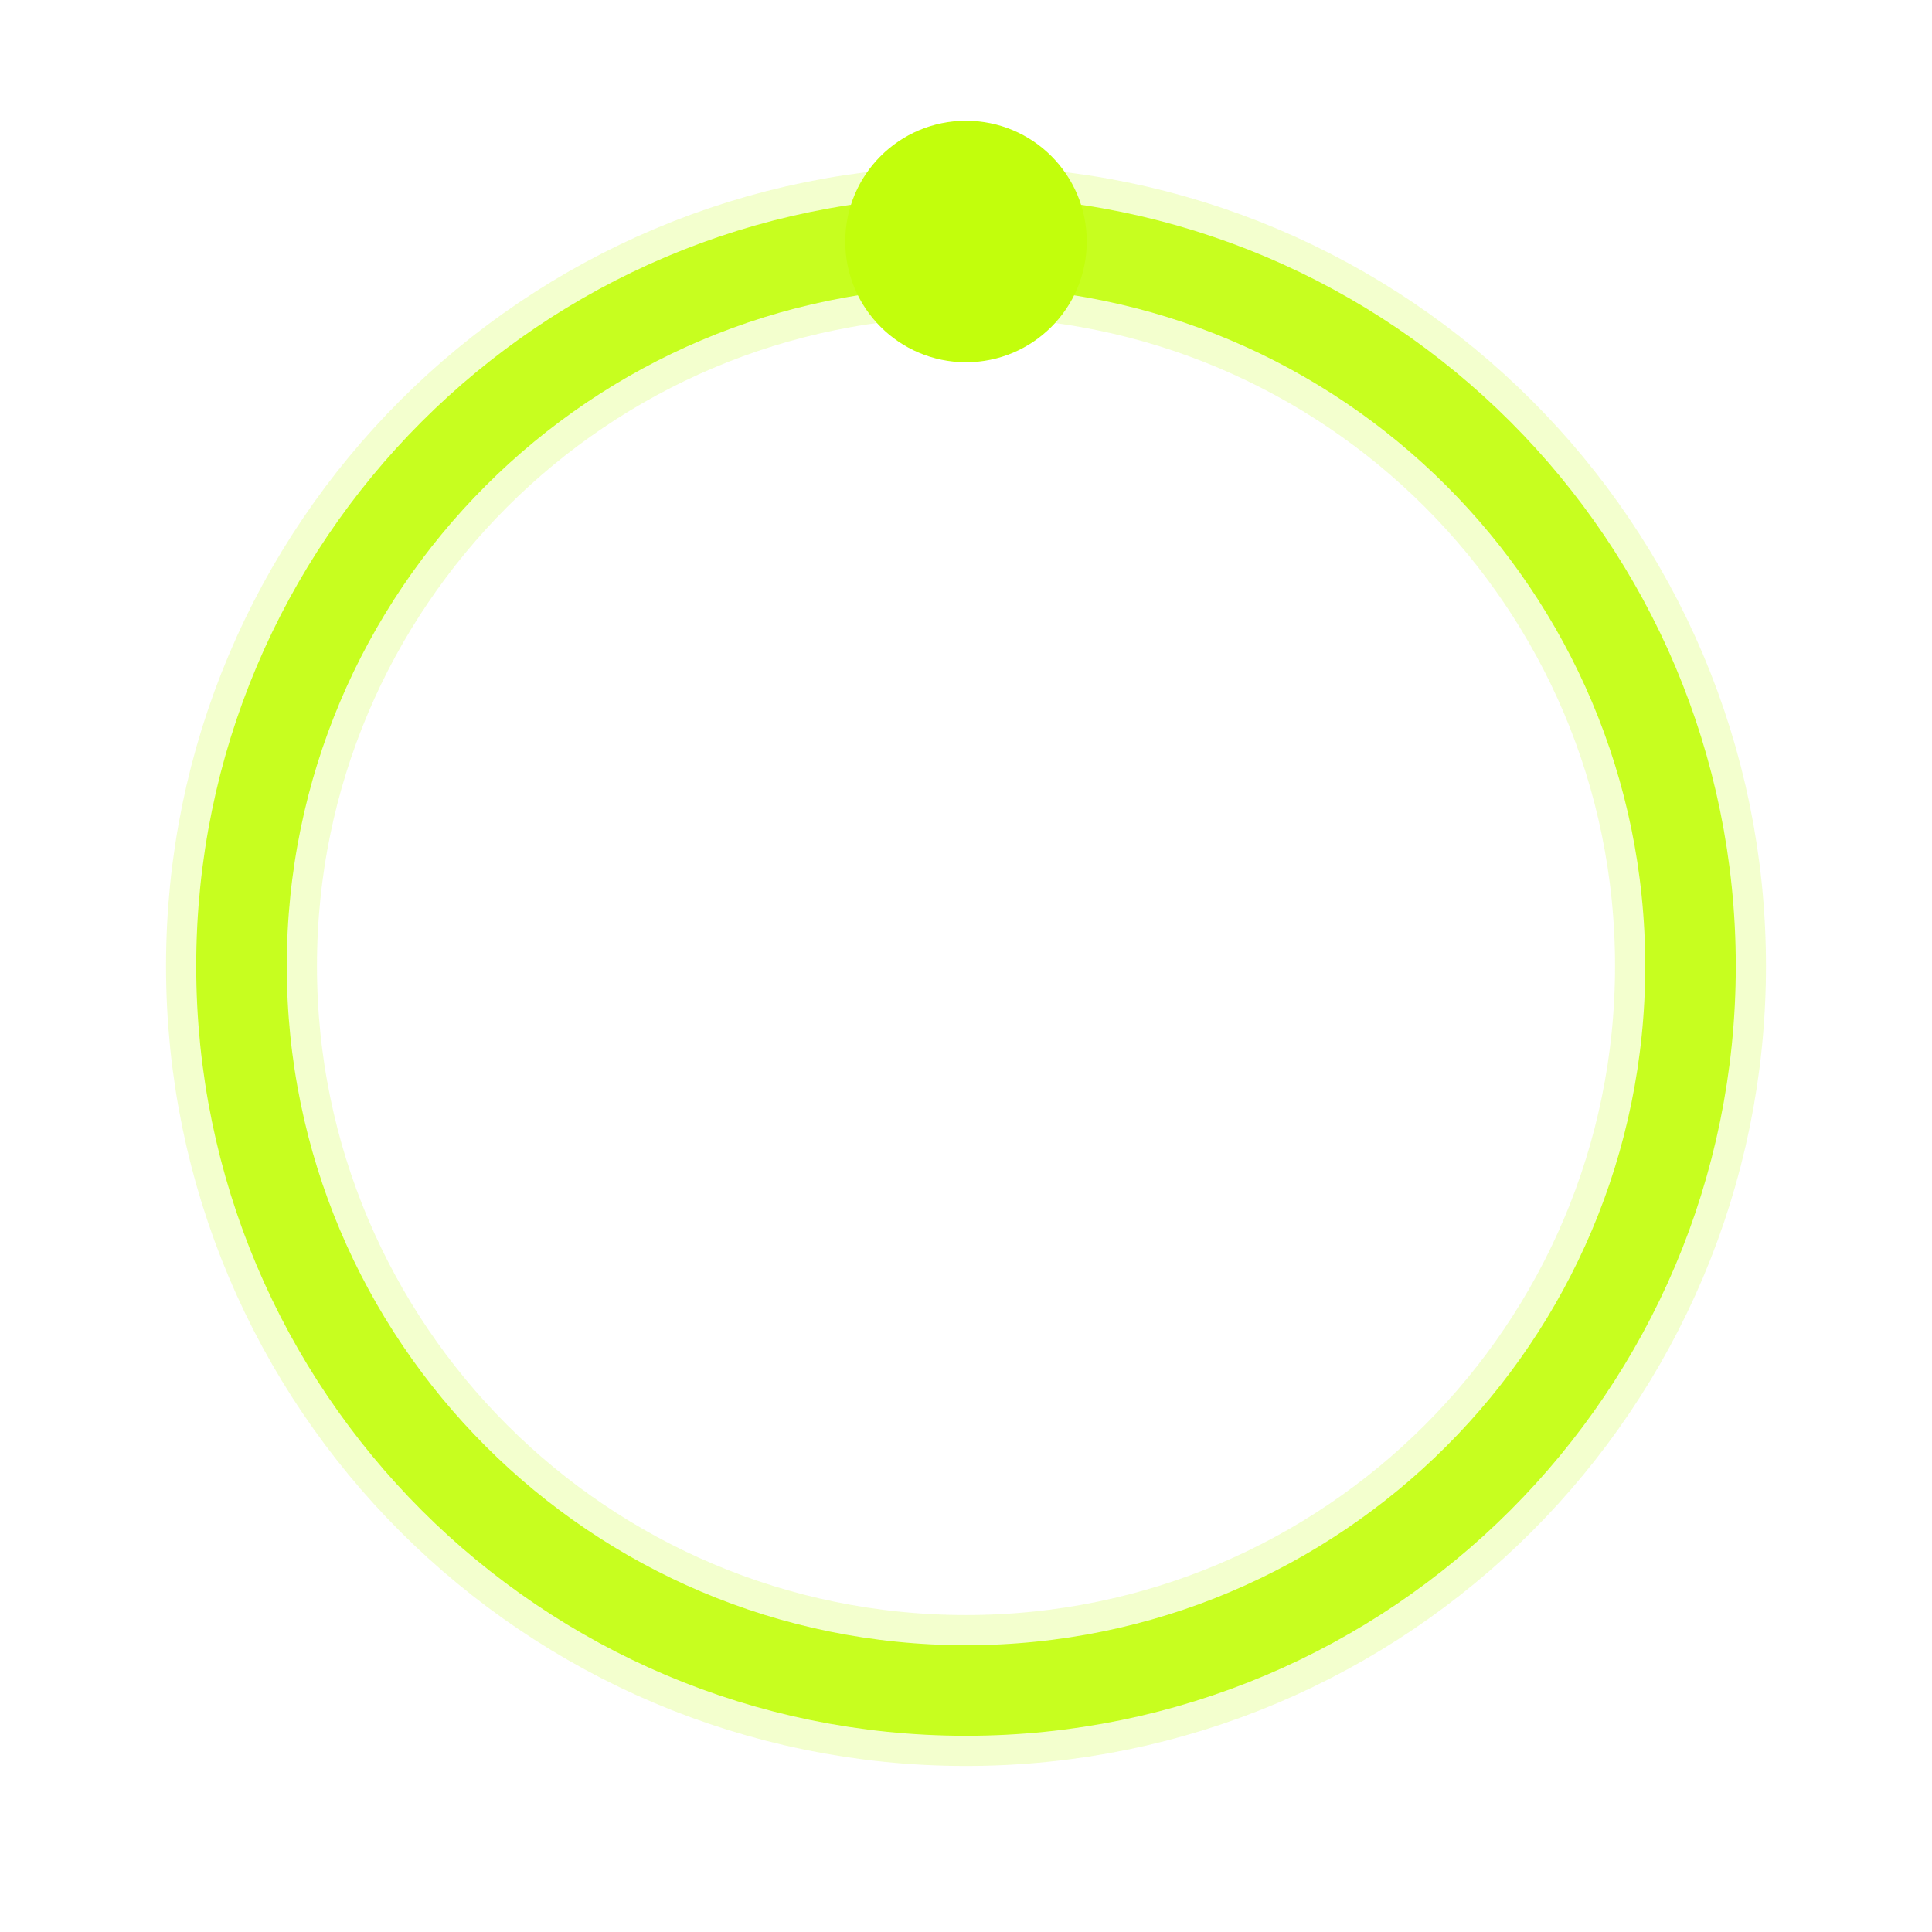
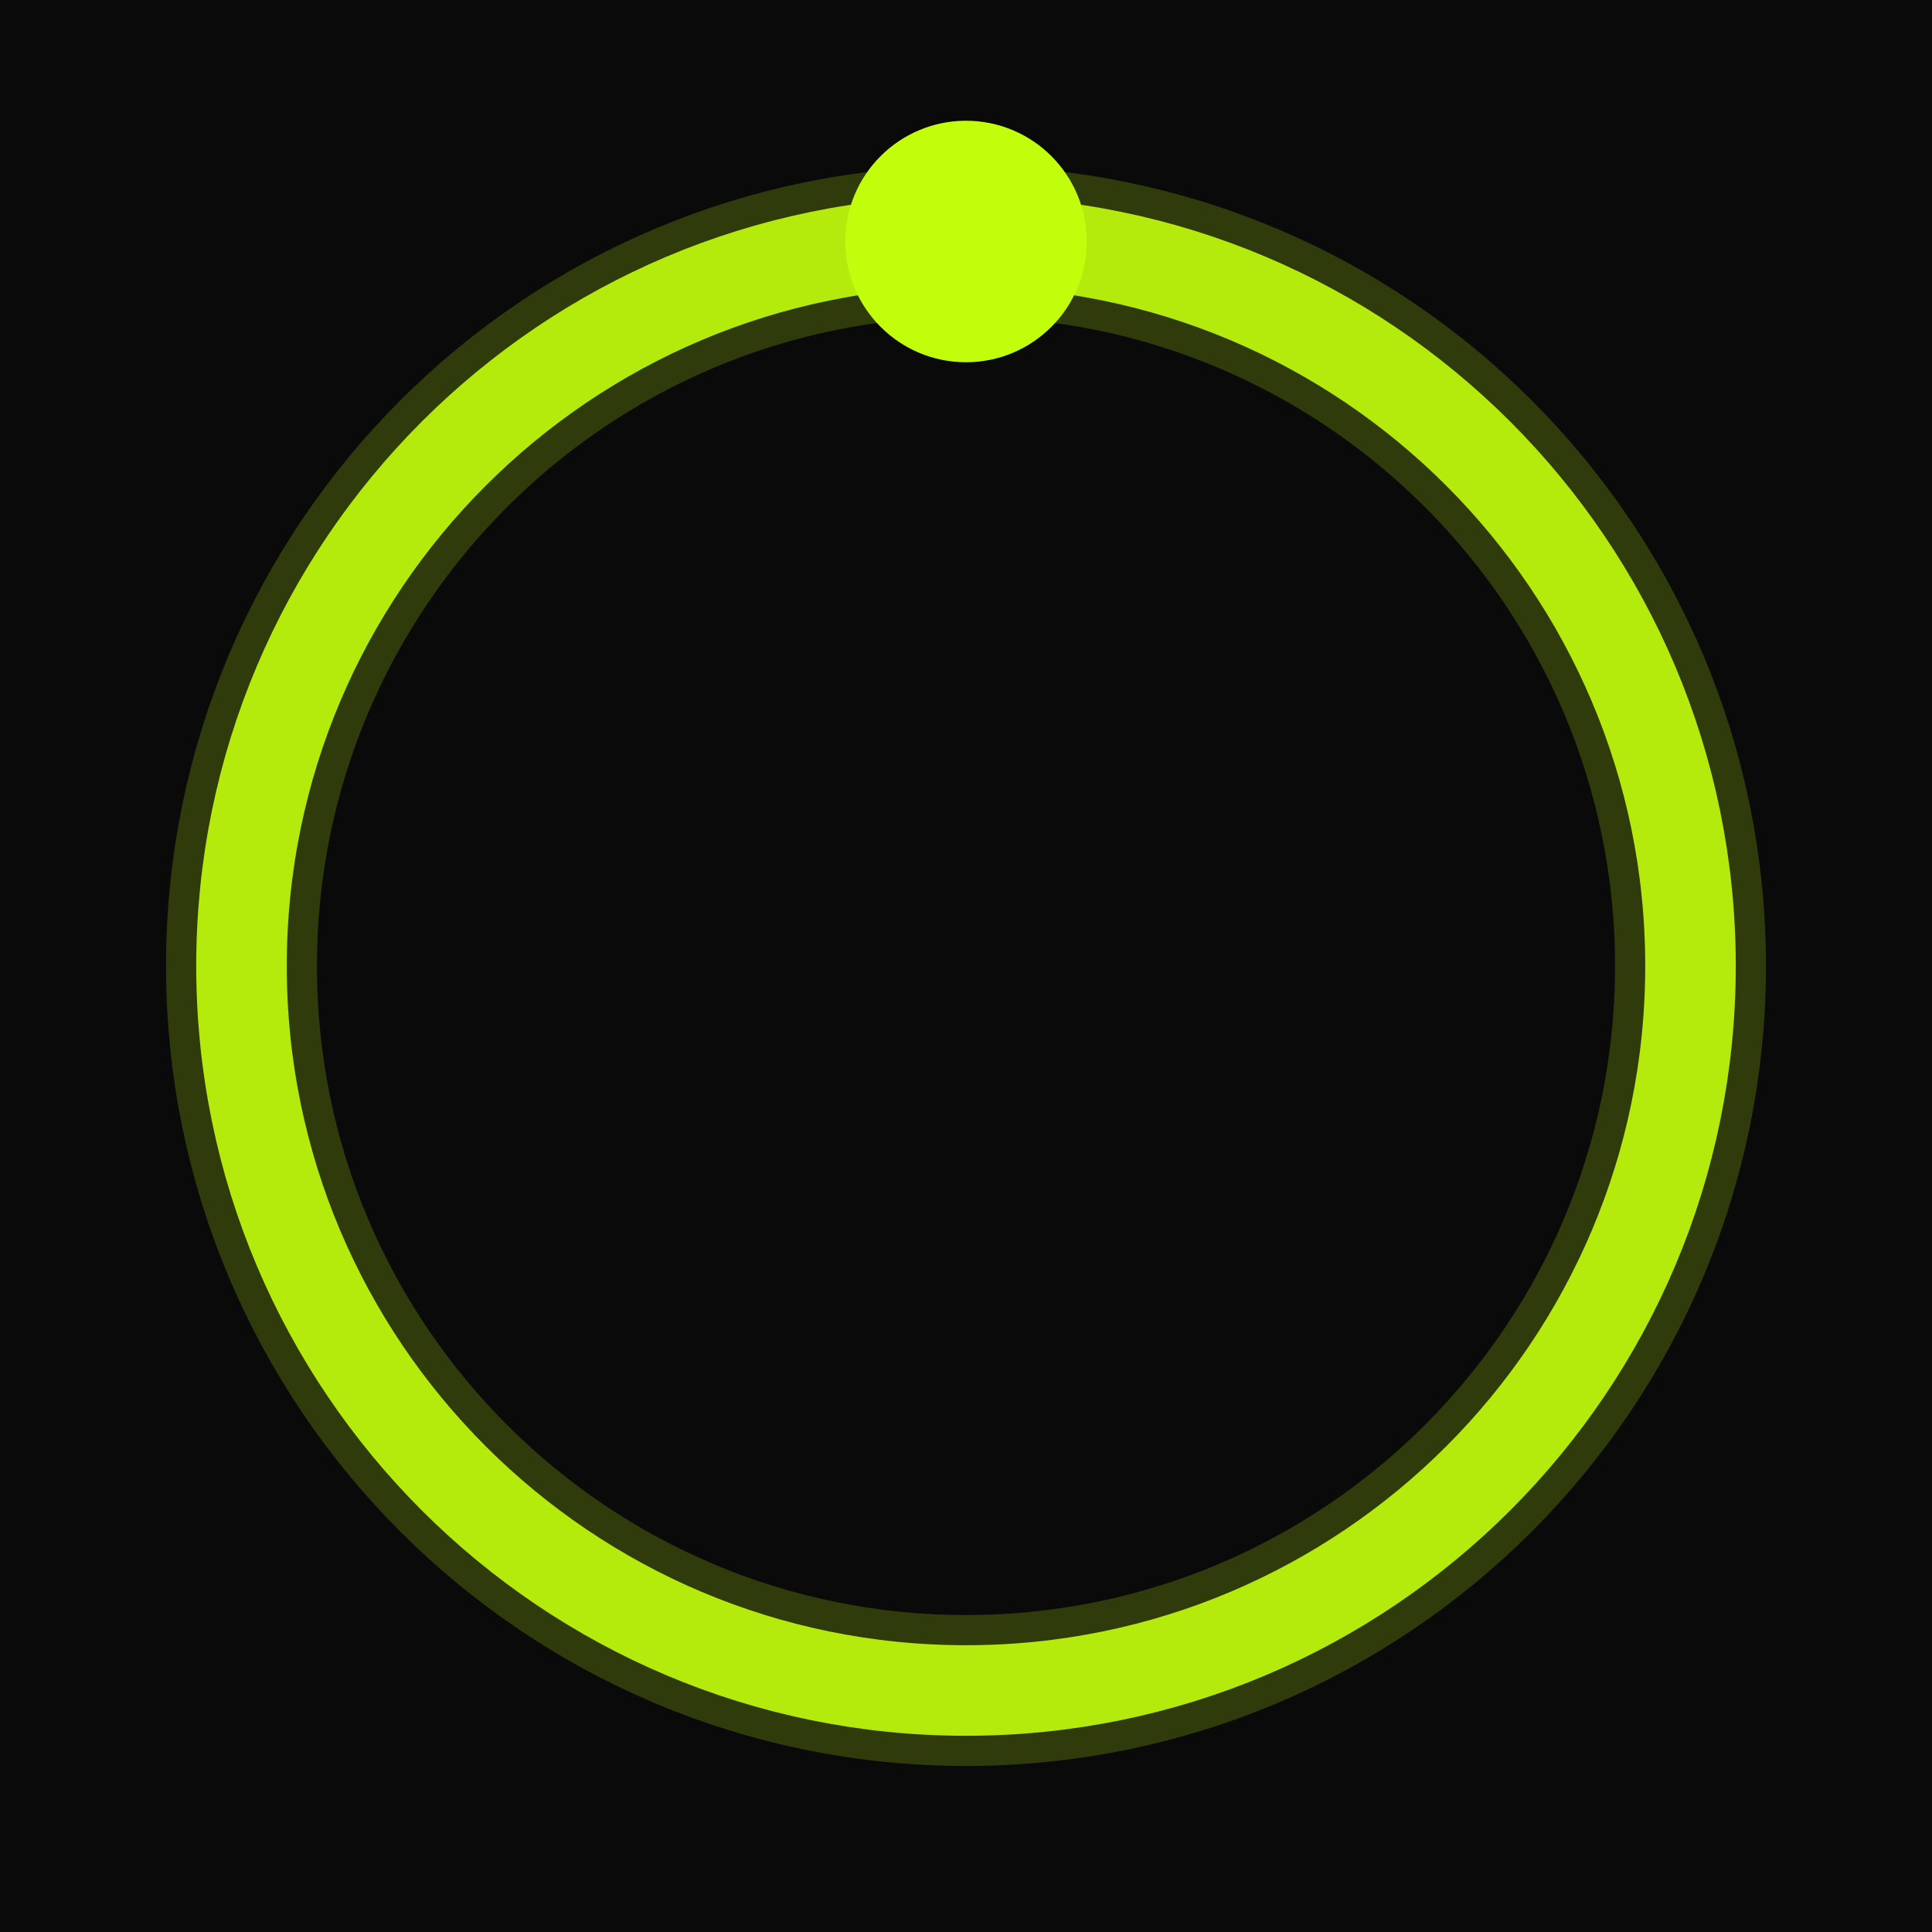
<svg xmlns="http://www.w3.org/2000/svg" viewBox="0 0 64 64">
+   <rect width="64" height="64" fill="#0A0A0A" />
  <circle cx="32" cy="32" r="24" fill="none" stroke="#C2FE0C" stroke-width="5" opacity="0.2" />
  <circle cx="32" cy="32" r="24" fill="none" stroke="#C2FE0C" stroke-width="3" opacity="0.9" />
  <circle cx="32" cy="8" r="4" fill="#C2FE0C" />
</svg>
